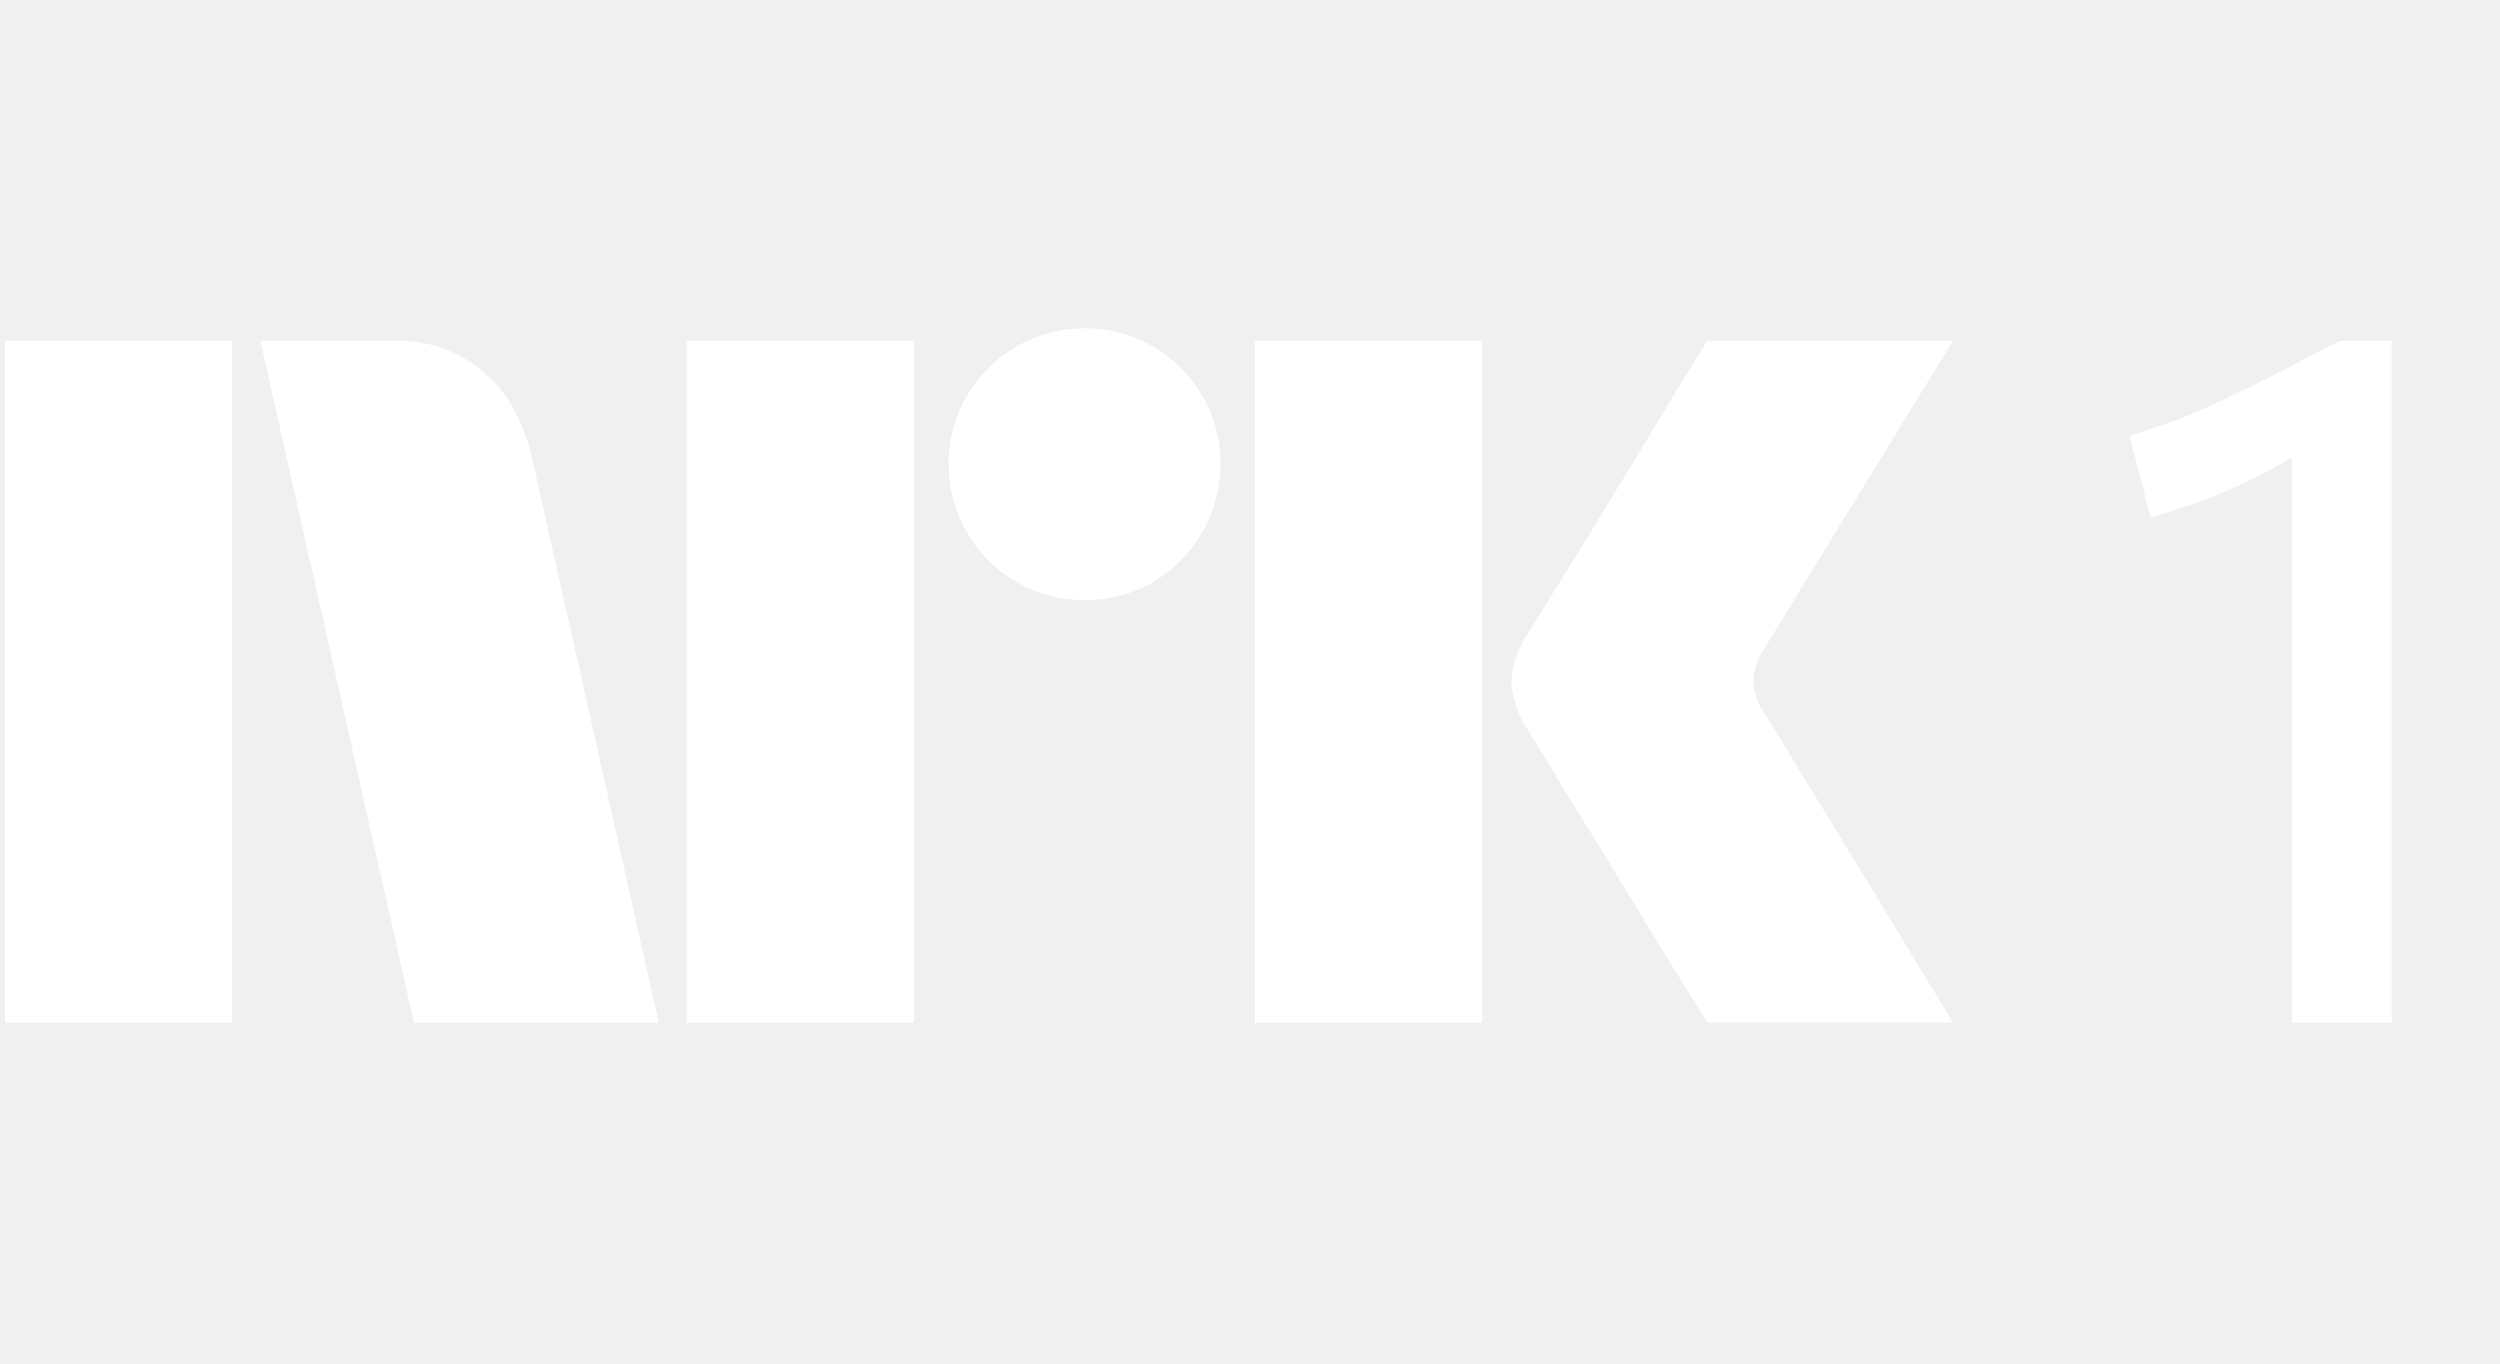
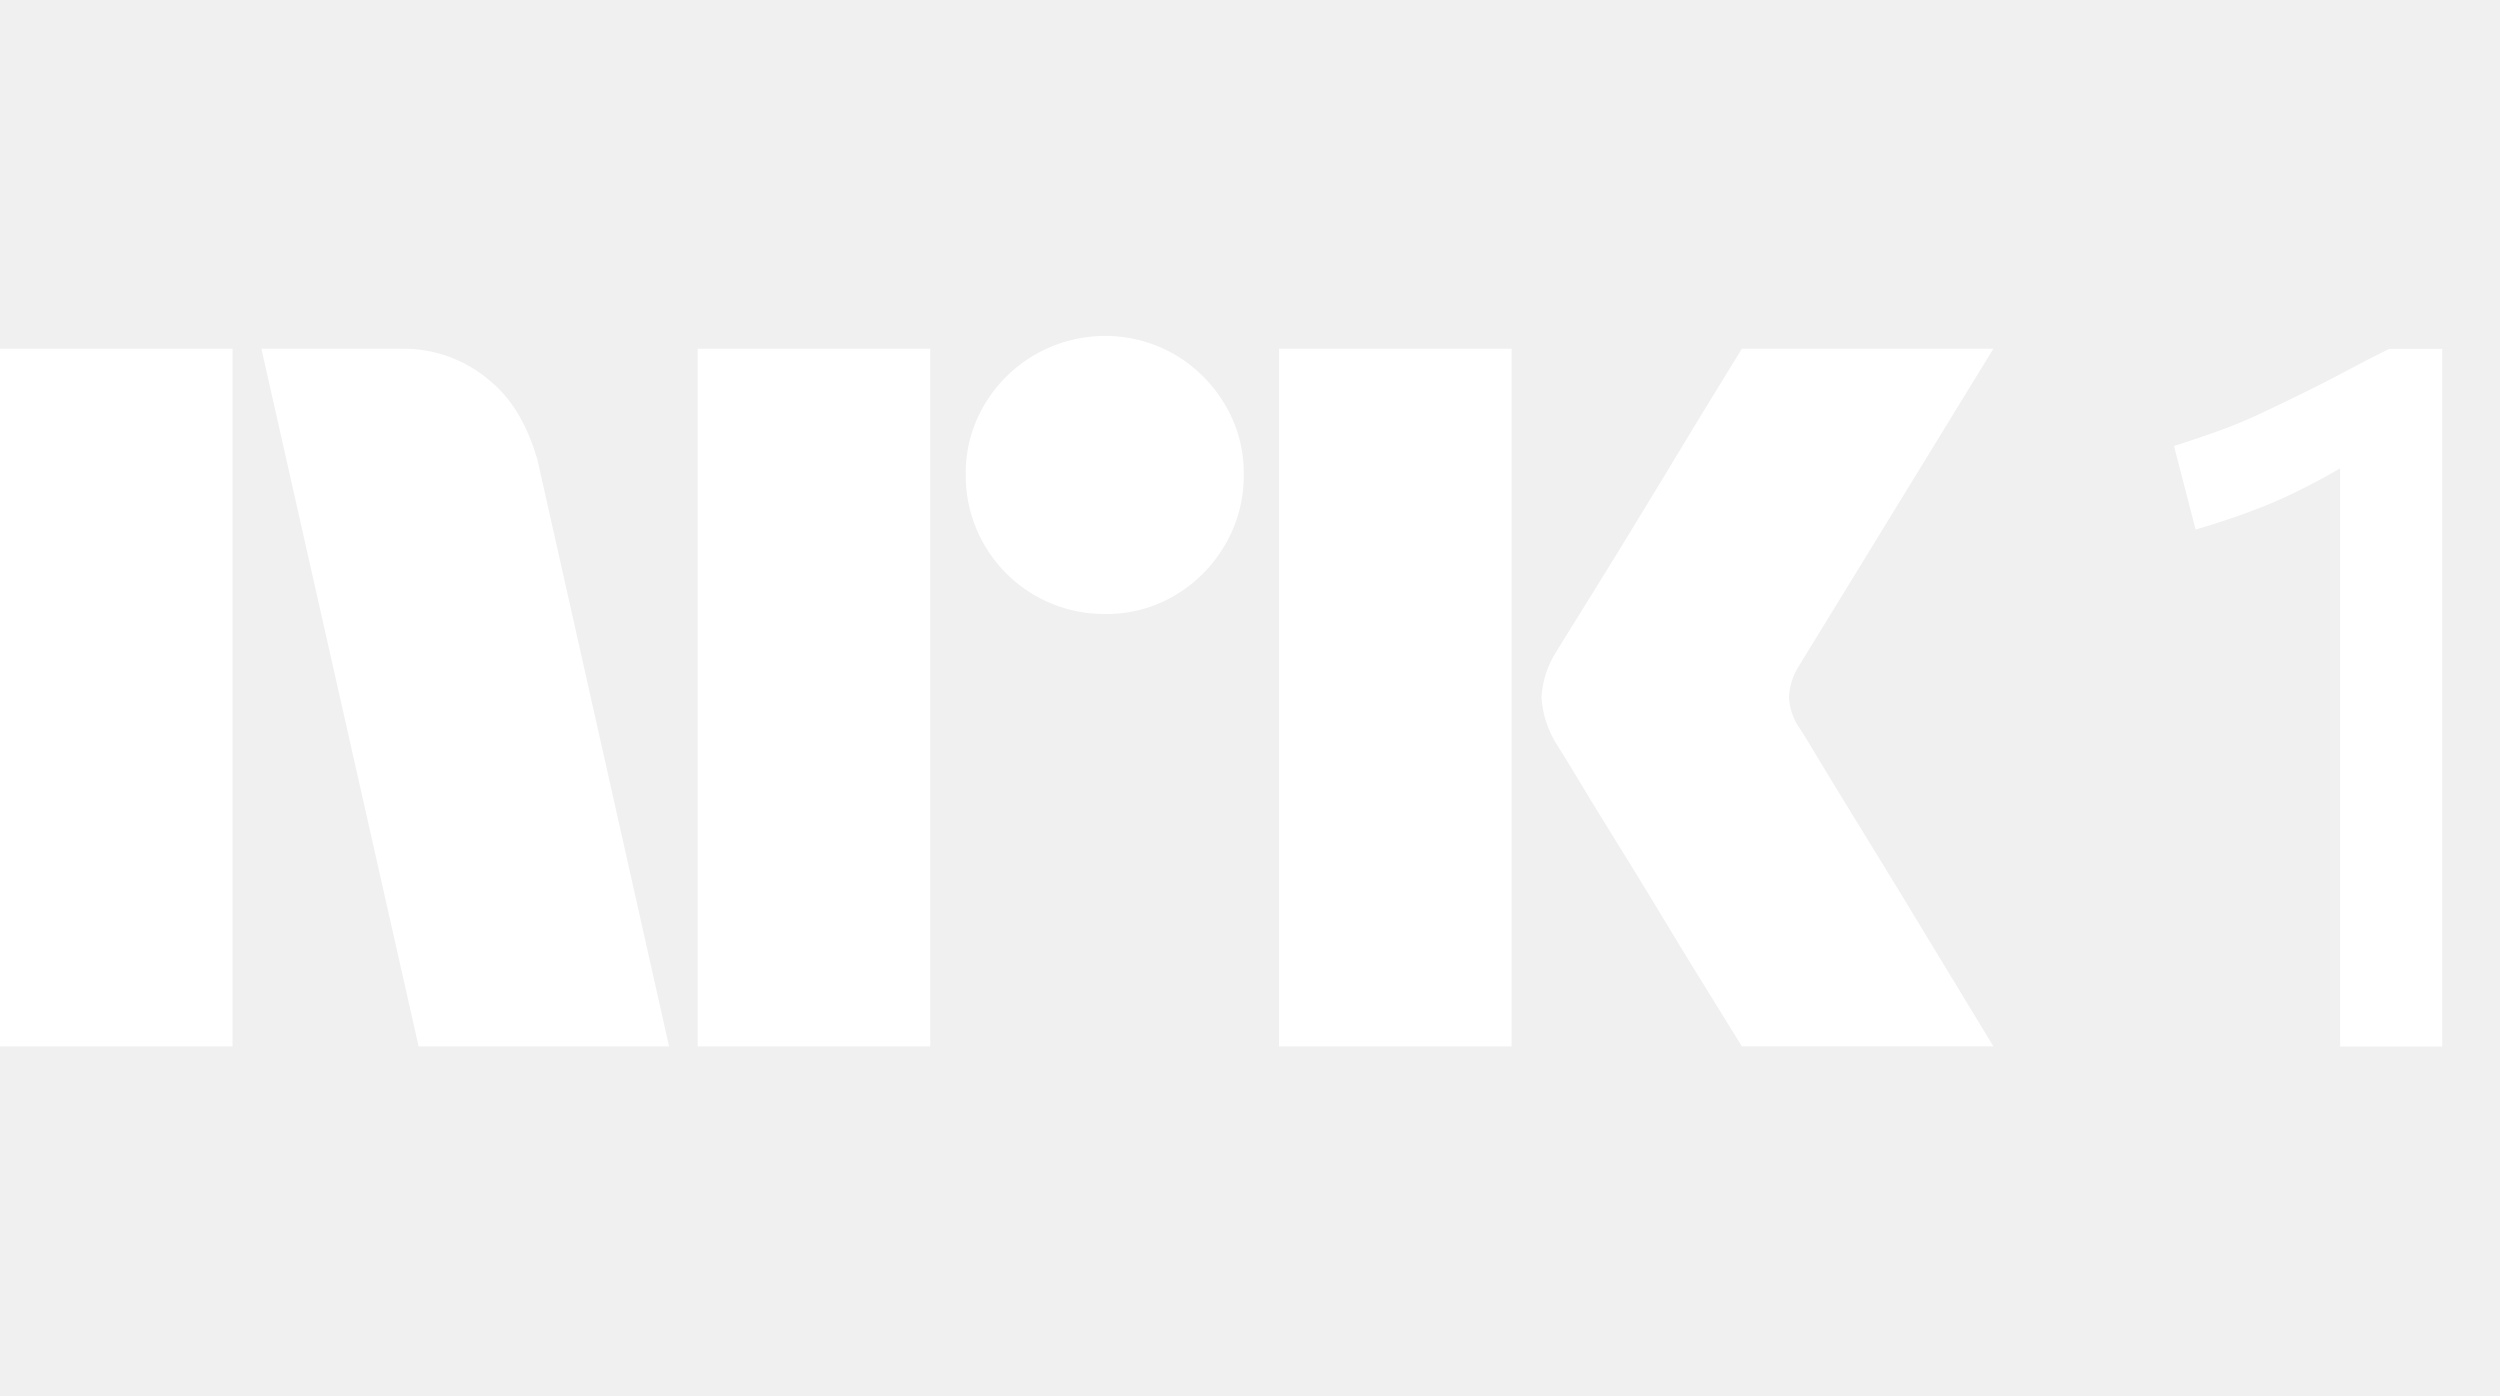
- <svg xmlns="http://www.w3.org/2000/svg" viewBox="0 0 44 24" fill="none">
-   <path fill="#fff" d="M.087 17.997V5.998h4v12h-4ZM9.33 7.908l2.265 10.09h-4.31l-2.703-12h2.417a2.276 2.276 0 0 1 1.512.55c.421.346.66.826.82 1.36Zm2.756 10.09v-12h4v12h-4Zm7.011-7.437a2.382 2.382 0 0 1-2.4-2.4 2.303 2.303 0 0 1 .322-1.2 2.41 2.41 0 0 1 3.278-.861c.356.21.652.506.862.862a2.3 2.3 0 0 1 .32 1.2 2.4 2.4 0 0 1-1.183 2.079 2.3 2.3 0 0 1-1.199.32Zm2.99 7.436V5.998h4v12h-4Zm8.973-5.441c.011.011.096.15.254.414s.363.602.616 1.014a339.194 339.194 0 0 1 1.597 2.62l.845 1.393h-4.326c-.27-.44-.515-.836-.735-1.191-.22-.355-.453-.738-.7-1.15-.249-.41-.494-.81-.736-1.2a54.19 54.19 0 0 1-.625-1.022c-.175-.292-.296-.49-.364-.591a1.749 1.749 0 0 1-.287-.845c.017-.29.11-.57.27-.812.068-.112.192-.312.372-.6a182.067 182.067 0 0 0 1.37-2.23l.7-1.158.735-1.2h4.326l-3.346 5.459a1.079 1.079 0 0 0-.169.54c.011.203.082.397.203.559ZM41.18 6c-.27.135-.526.267-.768.397s-.48.25-.71.363c-.231.113-.465.226-.701.338a8.232 8.232 0 0 1-.727.304c-.248.09-.513.18-.794.27l.371 1.437c.338-.101.645-.202.922-.304a8.26 8.26 0 0 0 .794-.338c.253-.124.507-.259.76-.405l.009-.005V18h1.758V6h-.913Z" />
+ <svg xmlns="http://www.w3.org/2000/svg" viewBox="0 0 43 24" fill="none">
+   <path fill="#fff" d="M0 17.997V5.998h4v12H0ZM9.244 7.908l2.264 10.09H7.2l-2.704-12h2.417a2.276 2.276 0 0 1 1.513.55c.42.346.66.826.819 1.36ZM12 17.998v-12h4v12h-4Zm7.01-7.437a2.382 2.382 0 0 1-2.4-2.4 2.301 2.301 0 0 1 .322-1.2A2.41 2.41 0 0 1 20.21 6.1c.356.21.653.506.862.862a2.3 2.3 0 0 1 .321 1.2 2.35 2.35 0 0 1-.321 1.208 2.4 2.4 0 0 1-.862.87 2.3 2.3 0 0 1-1.2.321ZM22 17.997V5.998h4v12h-4Zm8.974-5.441c.01.011.095.15.253.414s.364.602.617 1.014a315.936 315.936 0 0 1 1.597 2.62c.247.41.529.875.845 1.393H29.96c-.27-.44-.516-.836-.736-1.191-.22-.355-.453-.738-.7-1.15-.248-.41-.493-.81-.736-1.2-.242-.388-.45-.73-.625-1.022-.175-.292-.296-.49-.363-.591a1.747 1.747 0 0 1-.287-.845c.016-.29.11-.57.27-.812.067-.112.191-.312.371-.6a182.106 182.106 0 0 0 1.37-2.23l.7-1.158.736-1.2h4.326l-3.346 5.459a1.08 1.08 0 0 0-.17.54c.012.203.083.397.204.559ZM41.094 6c-.27.135-.527.267-.769.397s-.479.25-.71.363c-.23.113-.464.226-.701.338a8.245 8.245 0 0 1-.727.304c-.248.09-.512.18-.794.27l.372 1.437c.338-.101.645-.202.921-.304a8.26 8.26 0 0 0 .794-.338c.254-.124.507-.259.76-.405l.01-.005V18h1.757V6h-.913Z" />
</svg>
